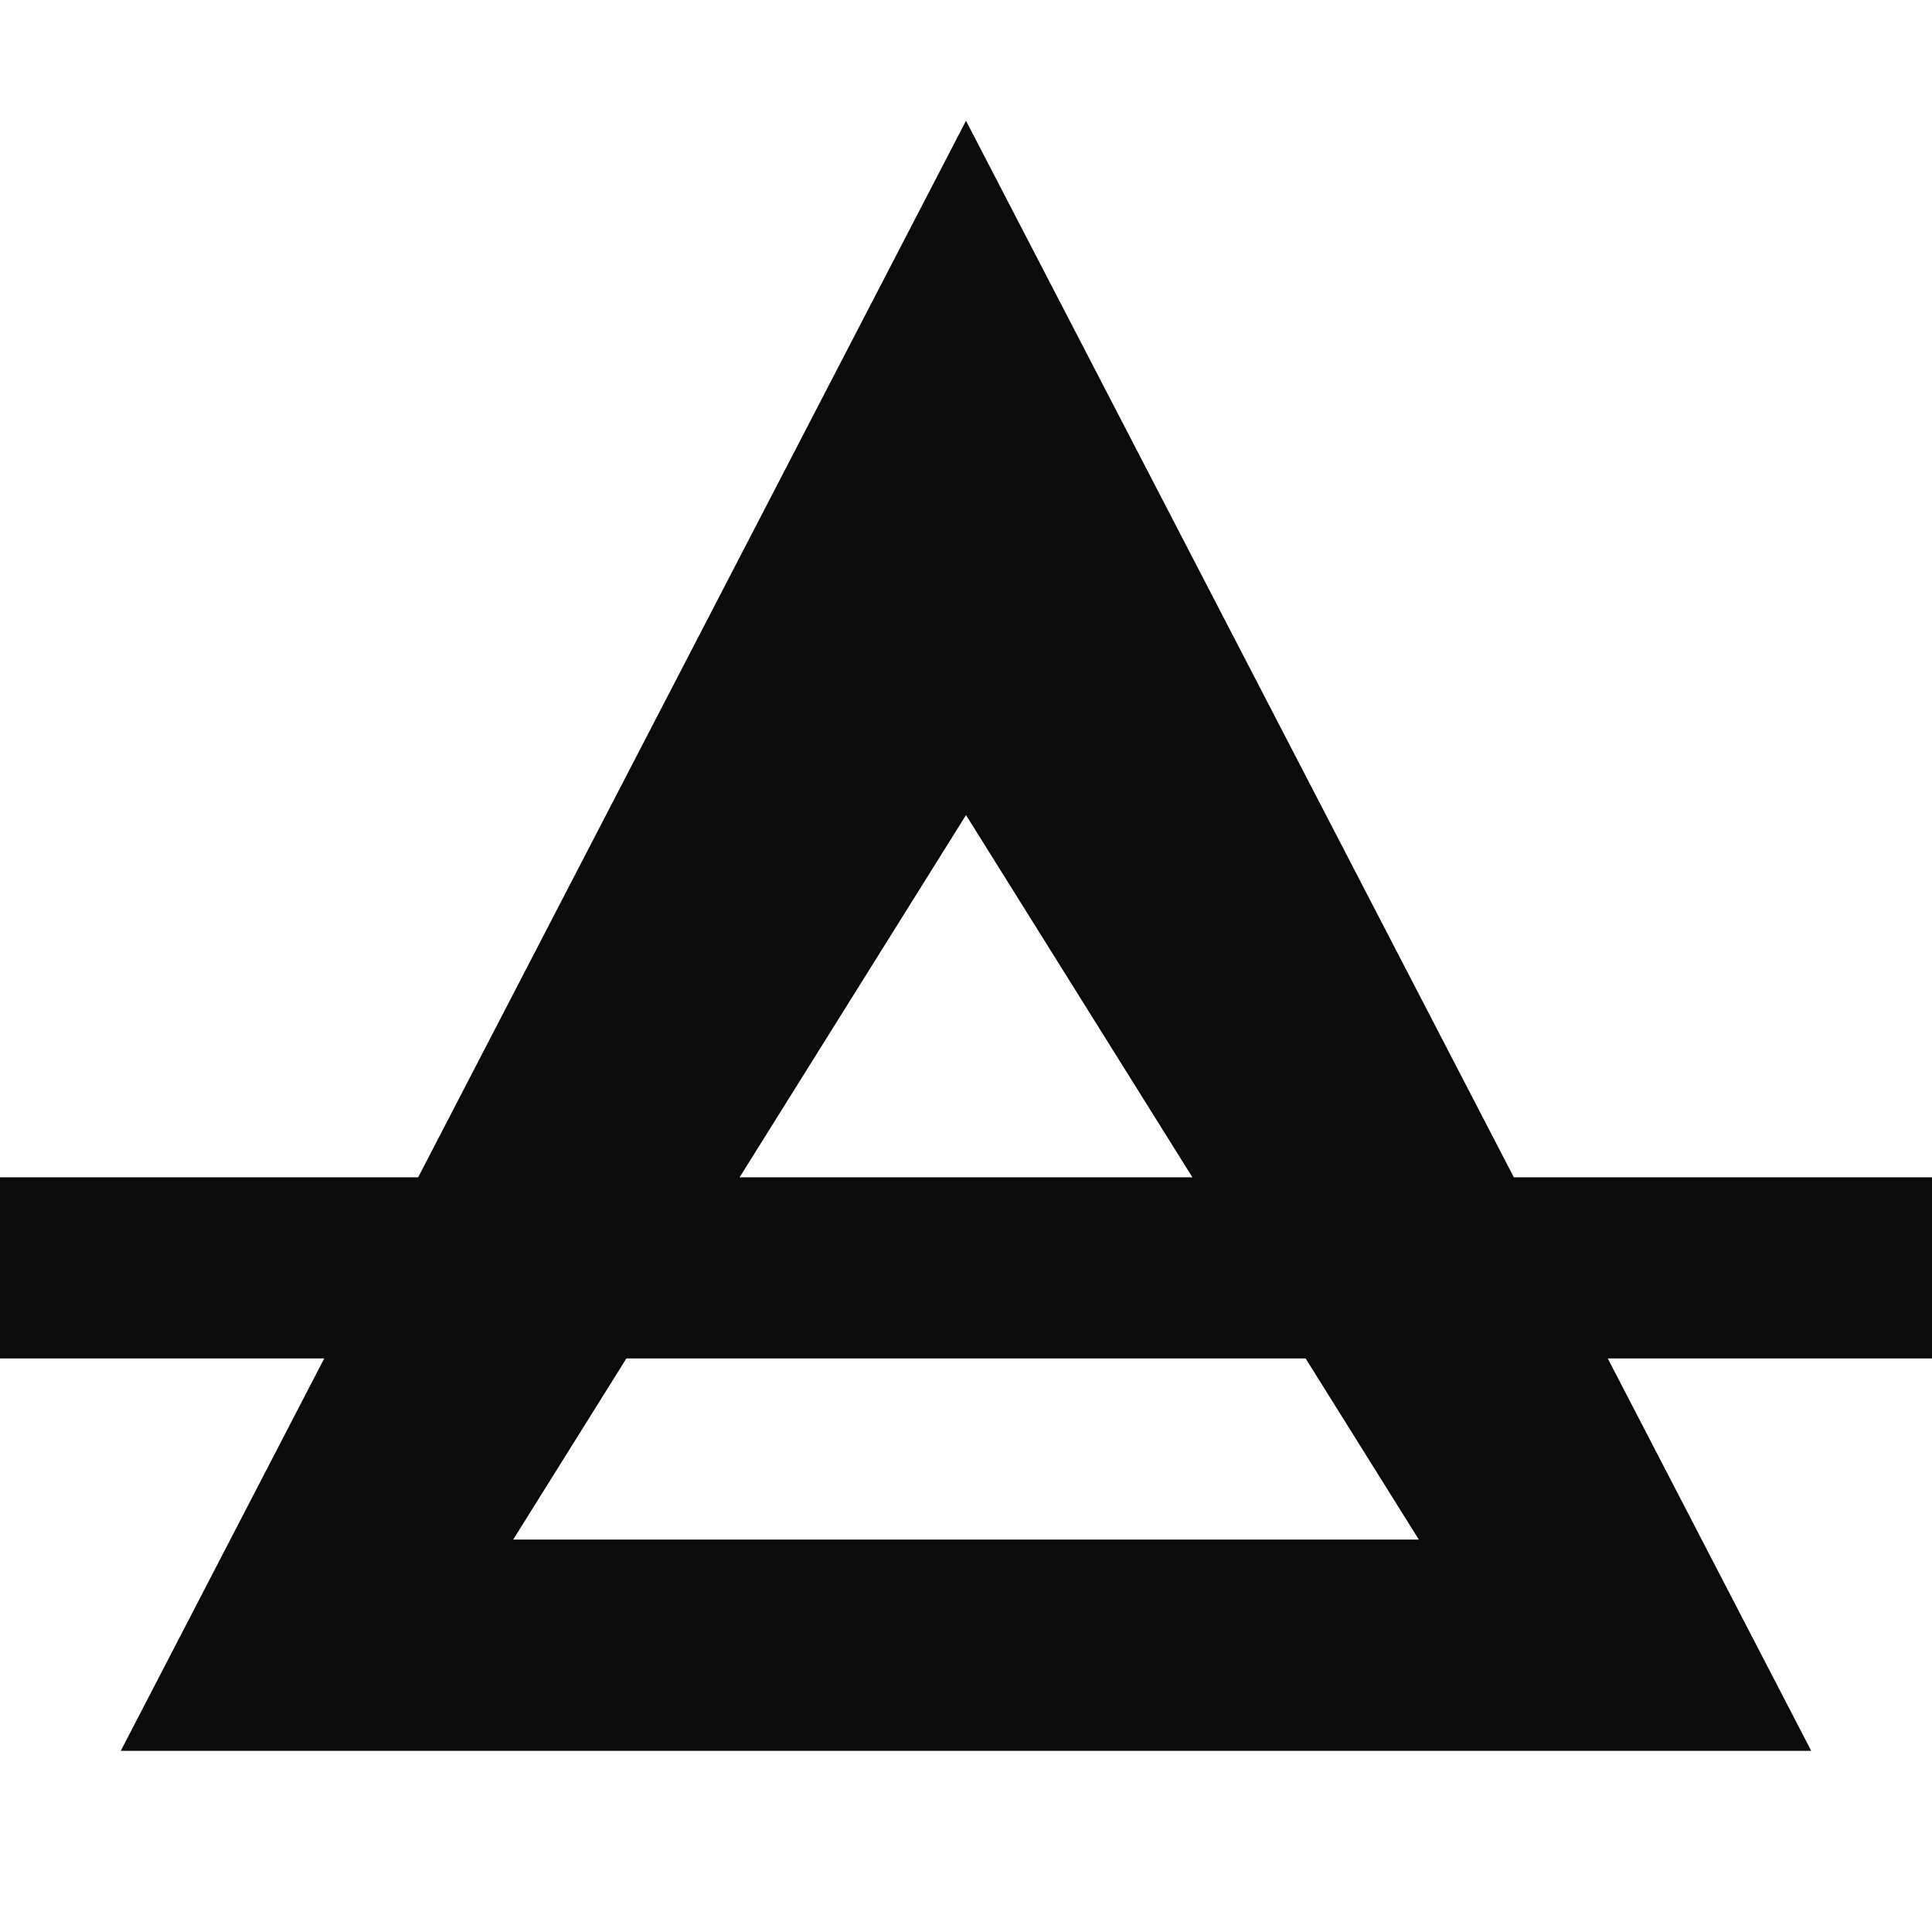
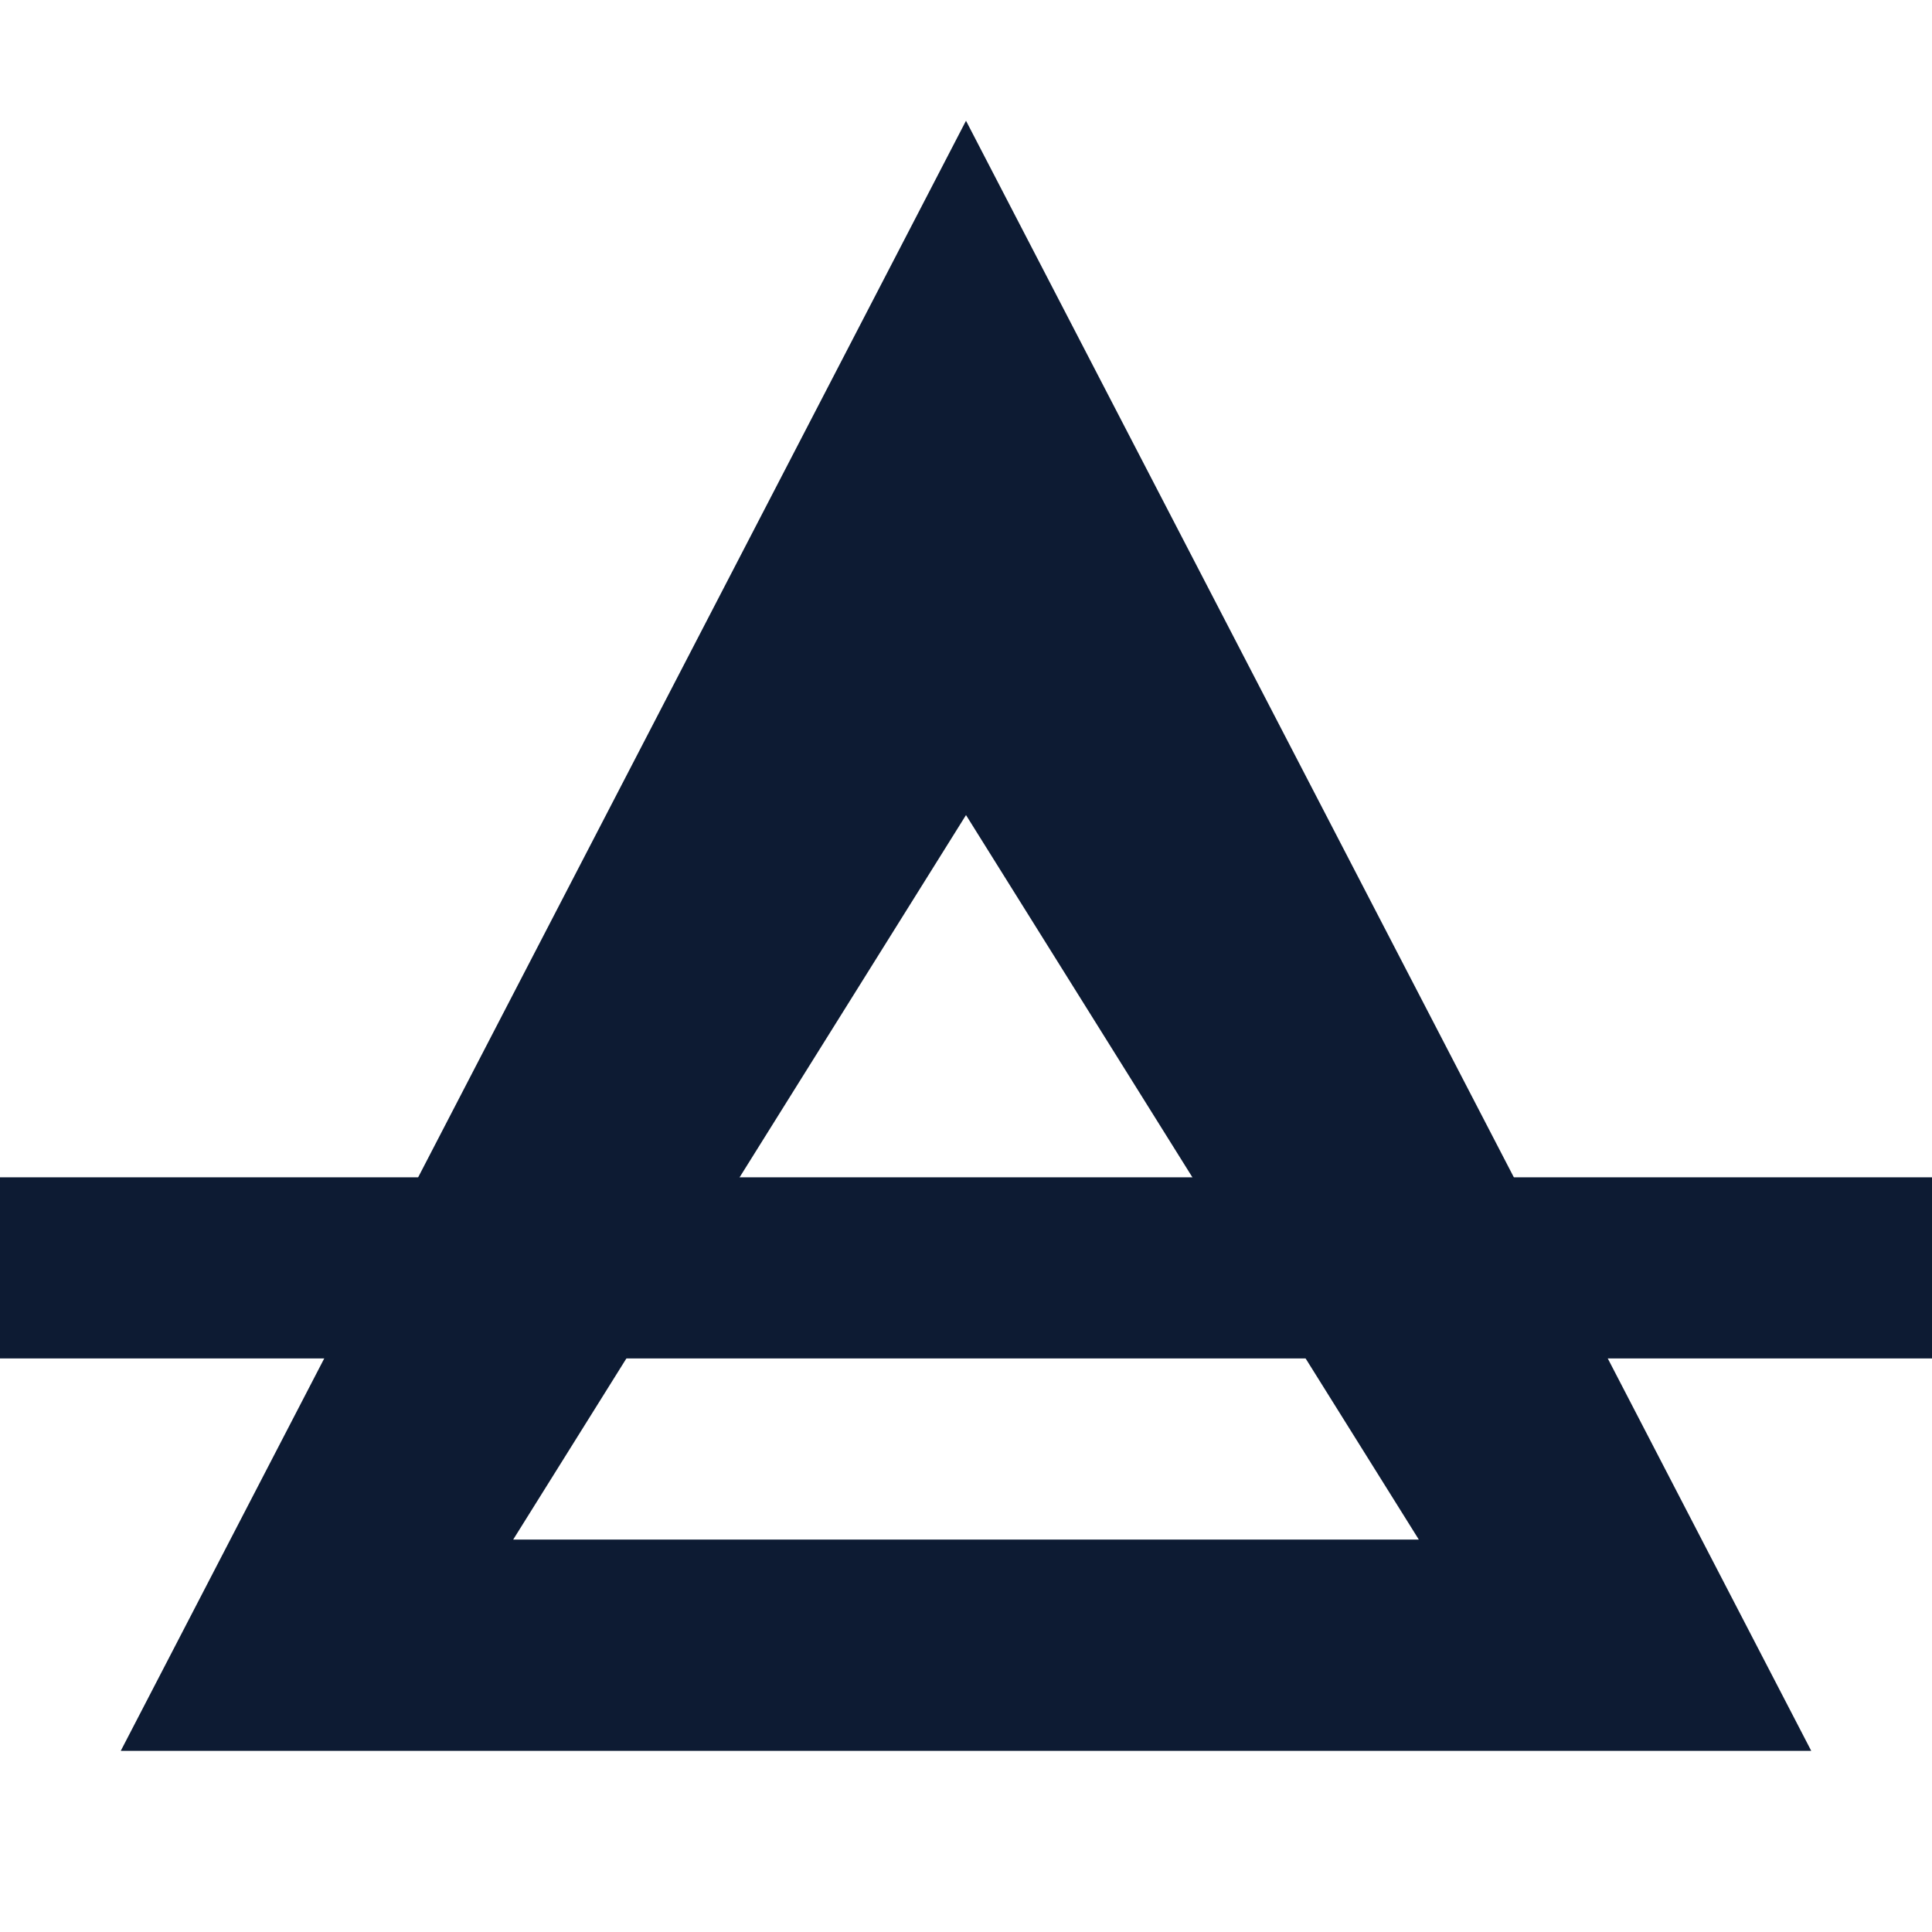
<svg xmlns="http://www.w3.org/2000/svg" viewBox="0 0 64 64" width="64" height="64">
-   <rect x="0" y="39" width="64" height="6" fill="#0B0B0C" />
-   <path d="M32,4 L60,58 L4,58 Z M32,27 L47,51 L17,51 Z" fill="#0B0B0C" fill-rule="evenodd" />
+   <rect x="0" y="39" width="64" height="6" fill="#0D1B33" />
+   <path d="M32,4 L60,58 L4,58 Z M32,27 L47,51 L17,51 Z" fill="#0D1B33" fill-rule="evenodd" />
</svg>
